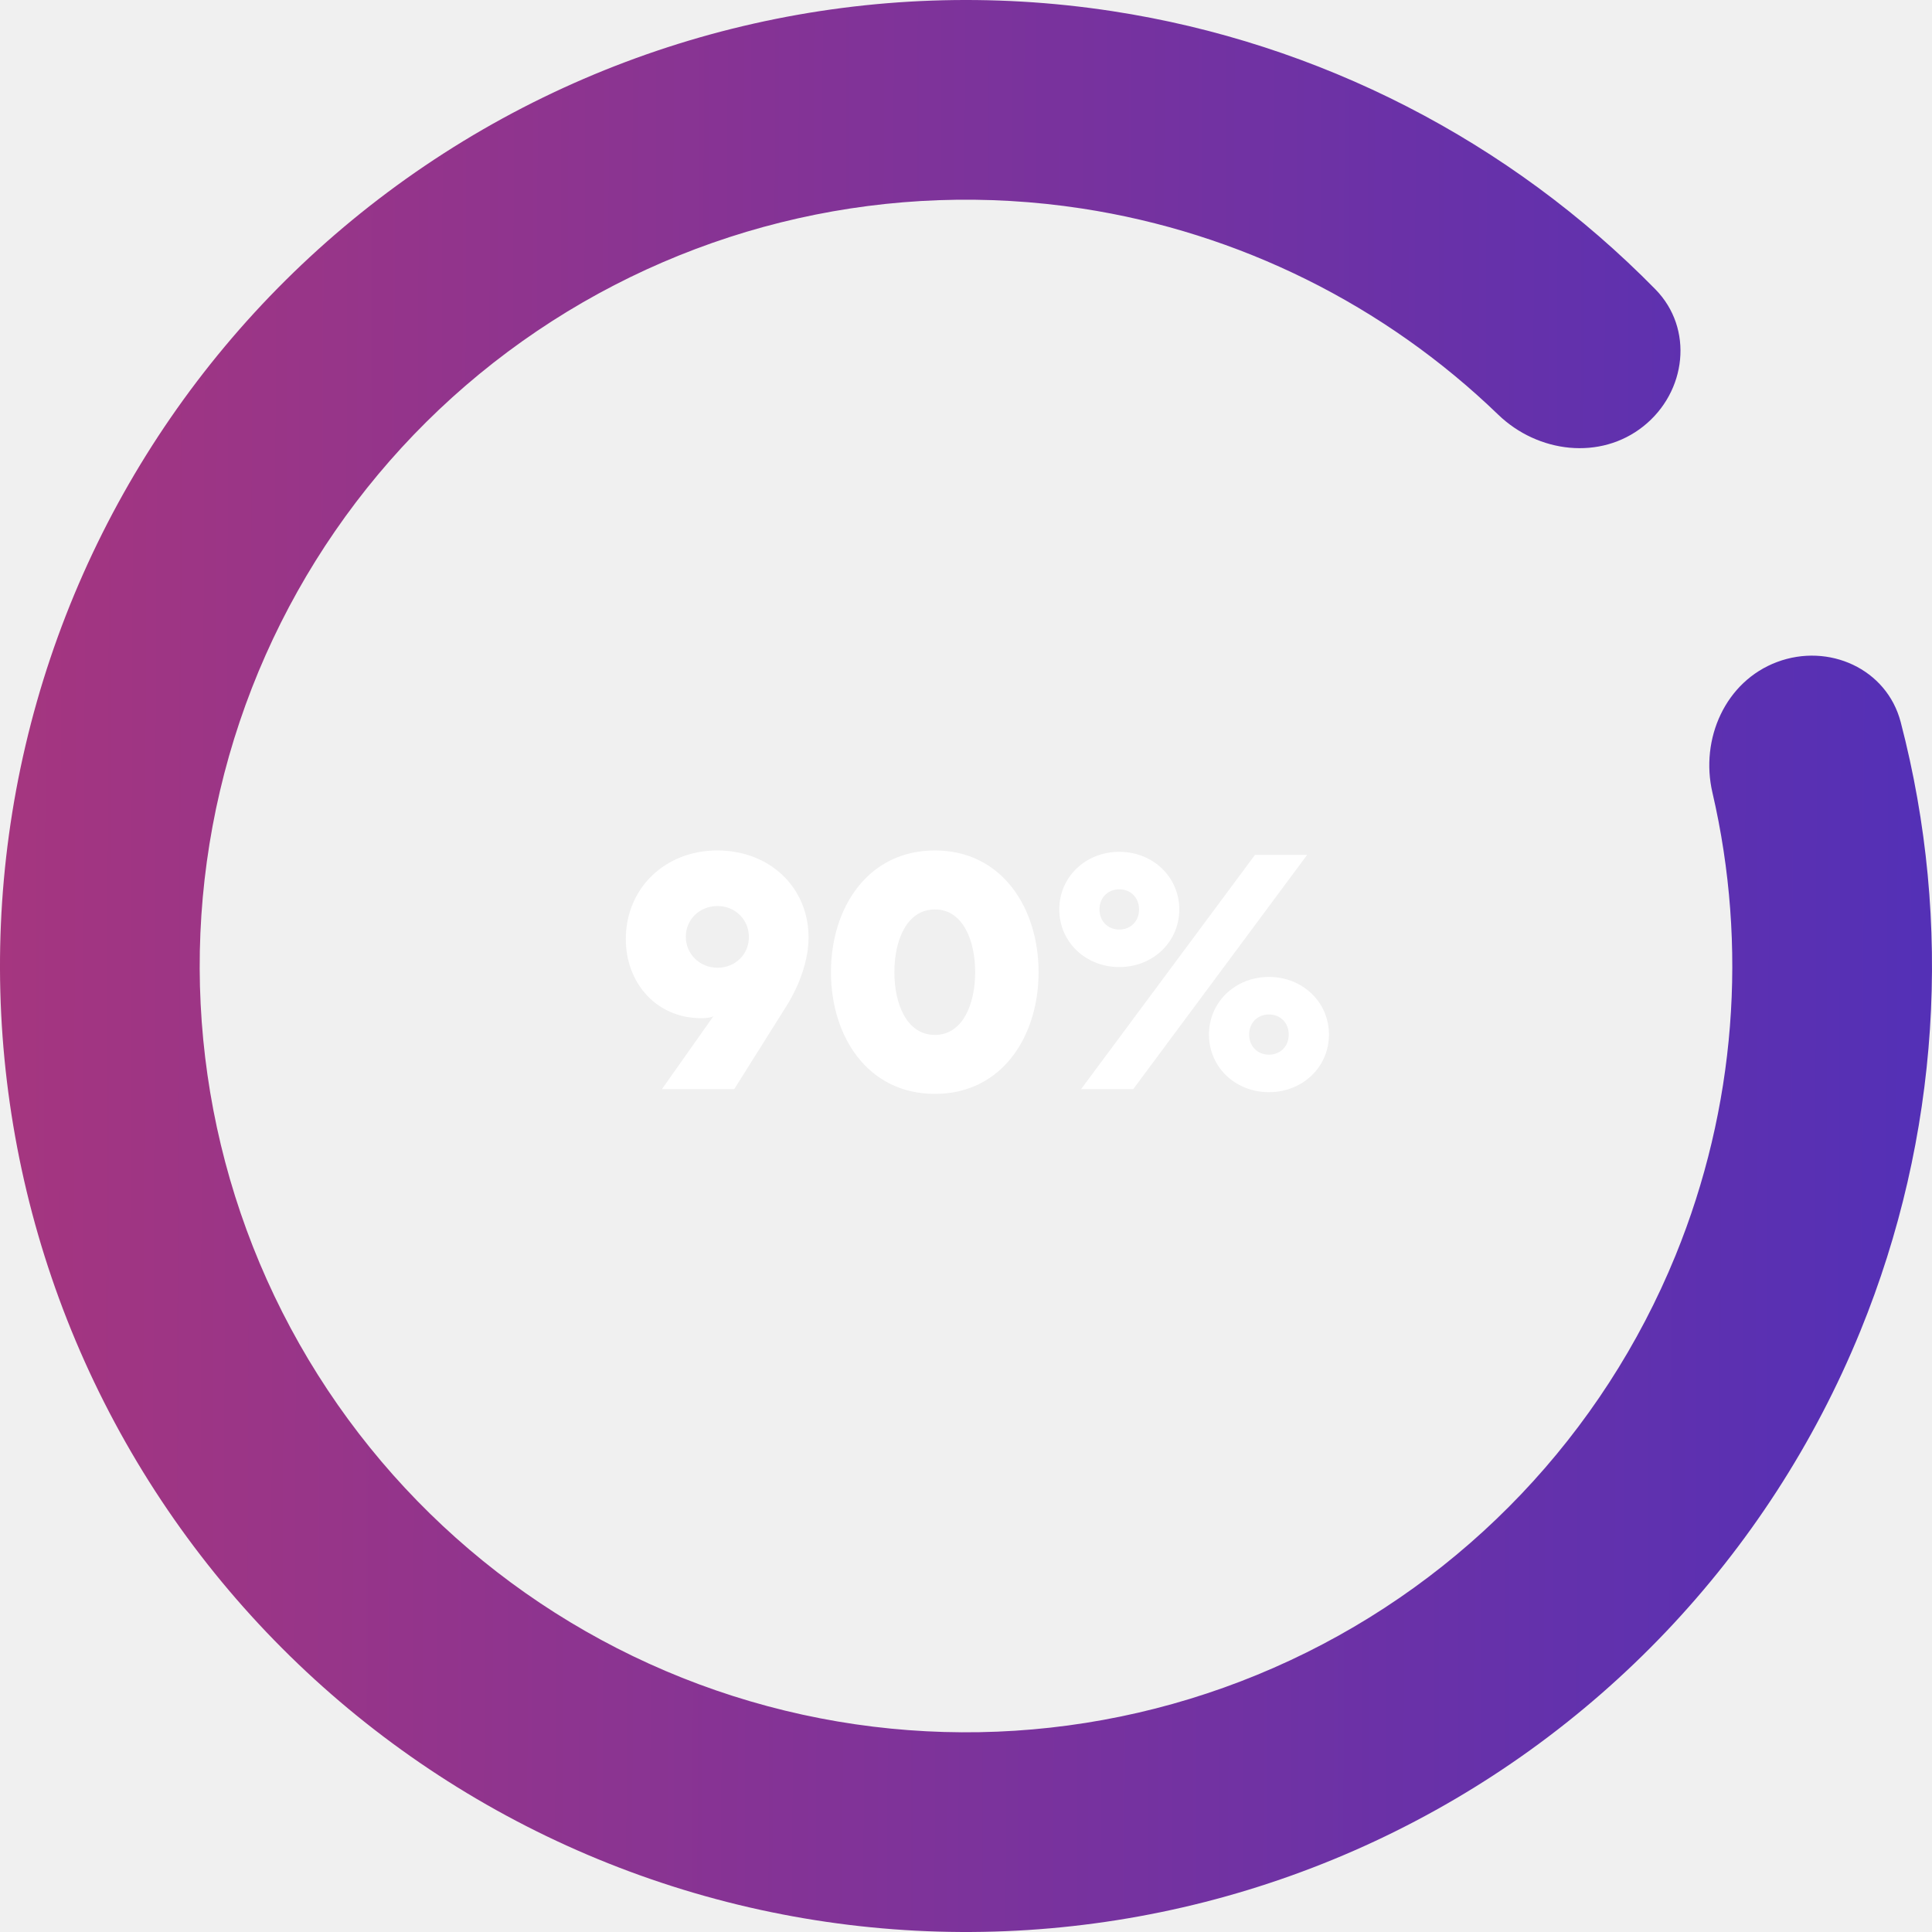
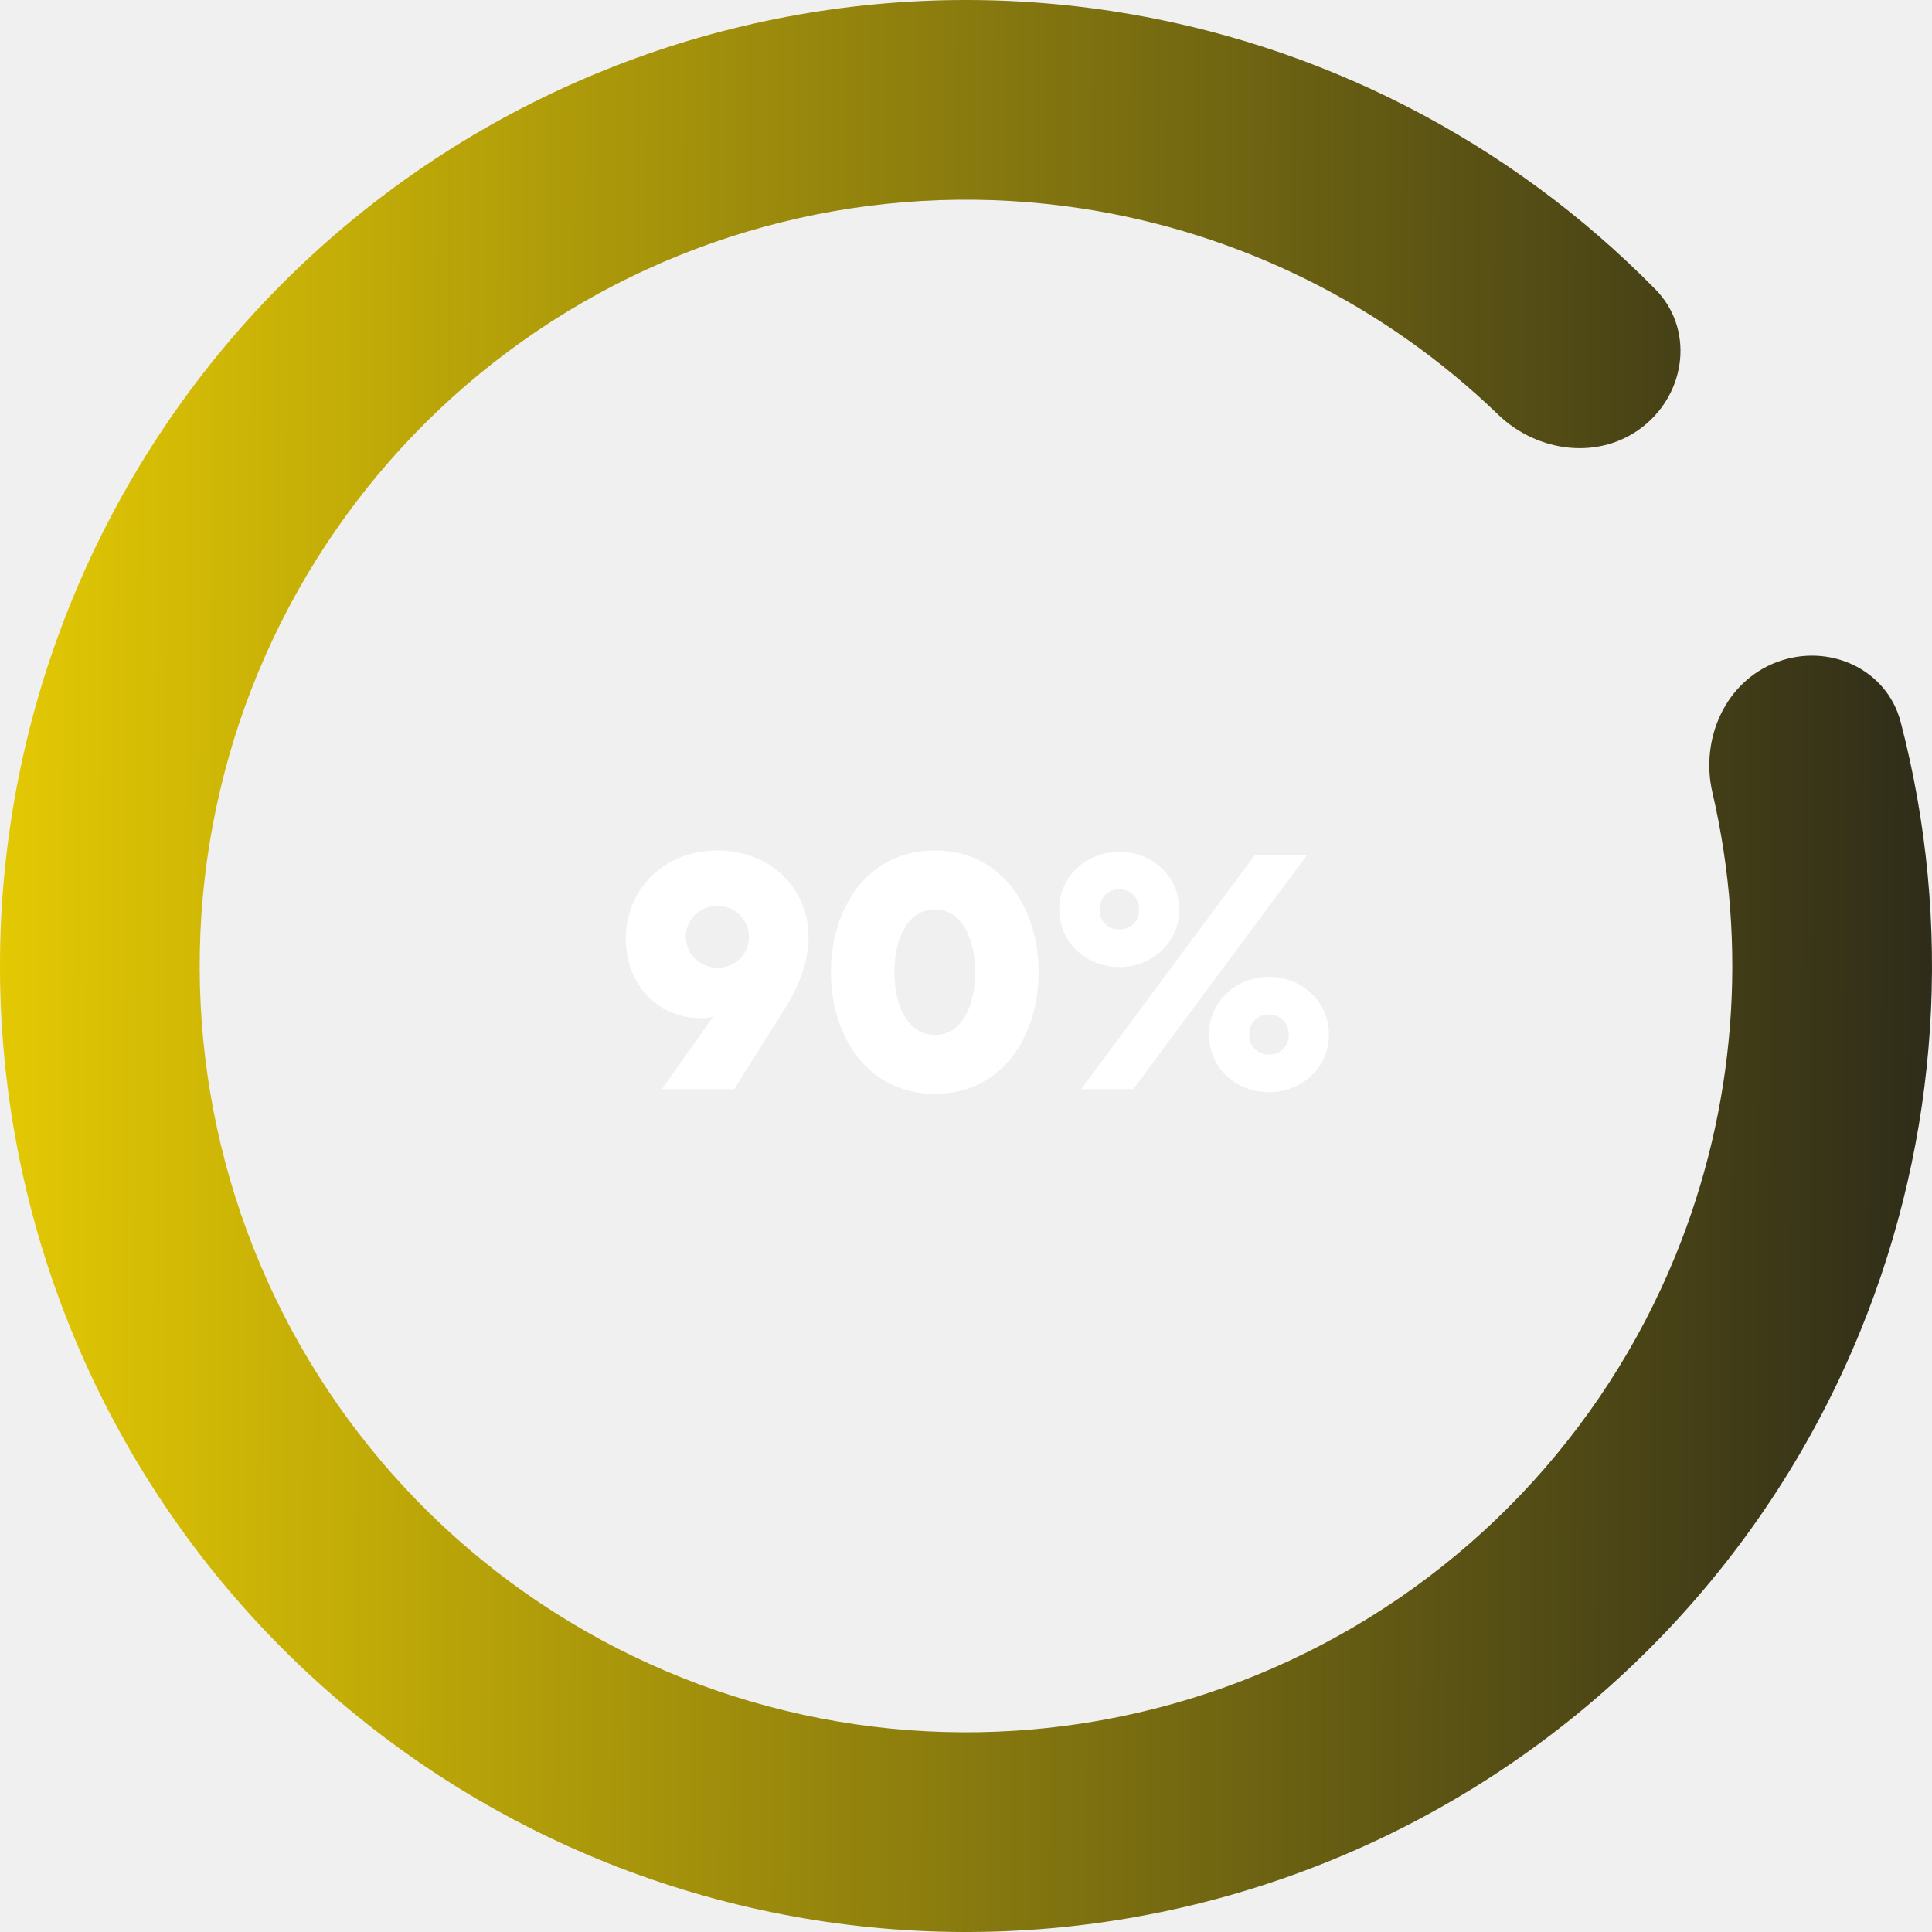
<svg xmlns="http://www.w3.org/2000/svg" width="204" height="204" viewBox="0 0 204 204" fill="none">
  <path d="M187.639 69.902C193.092 67.859 199.226 70.614 200.696 76.248C206.238 97.486 204.802 120.051 196.436 140.546C186.737 164.31 168.435 183.543 145.182 194.409C121.928 205.275 95.433 206.975 70.982 199.169C46.531 191.364 25.921 174.628 13.264 152.299C0.607 129.97 -3.166 103.69 2.696 78.702C8.559 53.713 23.627 31.854 44.894 17.484C66.161 3.114 92.064 -2.709 117.435 1.175C139.317 4.524 159.415 14.883 174.791 30.547C178.869 34.702 178.083 41.38 173.529 45.009C168.975 48.637 162.385 47.827 158.195 43.783C146.212 32.215 130.877 24.564 114.244 22.018C94.118 18.937 73.57 23.557 56.699 34.956C39.829 46.355 27.876 63.696 23.225 83.518C18.574 103.34 21.568 124.188 31.608 141.901C41.649 159.614 57.998 172.89 77.394 179.082C96.791 185.274 117.809 183.925 136.255 175.305C154.701 166.686 169.219 151.429 176.914 132.578C183.273 116.999 184.584 99.912 180.815 83.688C179.497 78.016 182.187 71.946 187.639 69.902Z" fill="url(#paint0_linear_16_349)" />
  <path d="M66.08 99.16C66.08 103.804 69.32 107.512 74.036 107.512C74.648 107.512 75.08 107.44 75.332 107.296L69.896 115H77.528L83.072 106.18C84.476 103.912 85.376 101.32 85.376 98.98C85.376 93.724 81.308 89.8 75.728 89.8C70.256 89.8 66.08 93.76 66.08 99.16ZM72.416 98.908C72.416 97.072 73.892 95.668 75.764 95.668C77.636 95.668 79.076 97.108 79.076 98.944C79.076 100.78 77.636 102.184 75.764 102.184C73.892 102.184 72.416 100.744 72.416 98.908ZM109.665 102.652C109.665 95.848 105.777 89.8 98.721 89.8C91.629 89.8 87.741 95.848 87.741 102.652C87.741 109.456 91.629 115.504 98.721 115.504C105.777 115.504 109.665 109.456 109.665 102.652ZM102.969 102.652C102.969 106 101.673 109.276 98.721 109.276C95.733 109.276 94.437 106 94.437 102.652C94.437 99.304 95.733 96.028 98.721 96.028C101.673 96.028 102.969 99.304 102.969 102.652ZM124.521 96.028C124.521 92.608 121.749 89.944 118.185 89.944C114.621 89.944 111.849 92.608 111.849 96.028C111.849 99.448 114.621 102.112 118.185 102.112C121.749 102.112 124.521 99.448 124.521 96.028ZM120.273 96.028C120.273 97.288 119.373 98.152 118.185 98.152C116.997 98.152 116.097 97.288 116.097 96.028C116.097 94.768 116.997 93.904 118.185 93.904C119.373 93.904 120.273 94.768 120.273 96.028ZM138.021 90.268H132.513L114.153 115H119.661L138.021 90.268ZM127.653 109.24C127.653 112.66 130.425 115.324 133.989 115.324C137.553 115.324 140.325 112.66 140.325 109.24C140.325 105.82 137.553 103.156 133.989 103.156C130.425 103.156 127.653 105.82 127.653 109.24ZM131.901 109.24C131.901 107.98 132.801 107.116 133.989 107.116C135.177 107.116 136.077 107.98 136.077 109.24C136.077 110.5 135.177 111.364 133.989 111.364C132.801 111.364 131.901 110.5 131.901 109.24Z" fill="white" />
  <defs>
    <linearGradient id="paint0_linear_16_349" x1="-12.435" y1="91.215" x2="228.124" y2="92.098" gradientUnits="userSpaceOnUse">
-       <stop stop-color="#AA367C" />
-       <stop offset="1" stop-color="#4A2FBD" />
+       <stop stop-color="#eed202" />
+       <stop offset="1" stop-color="#191A1C" />
    </linearGradient>
  </defs>
</svg>
